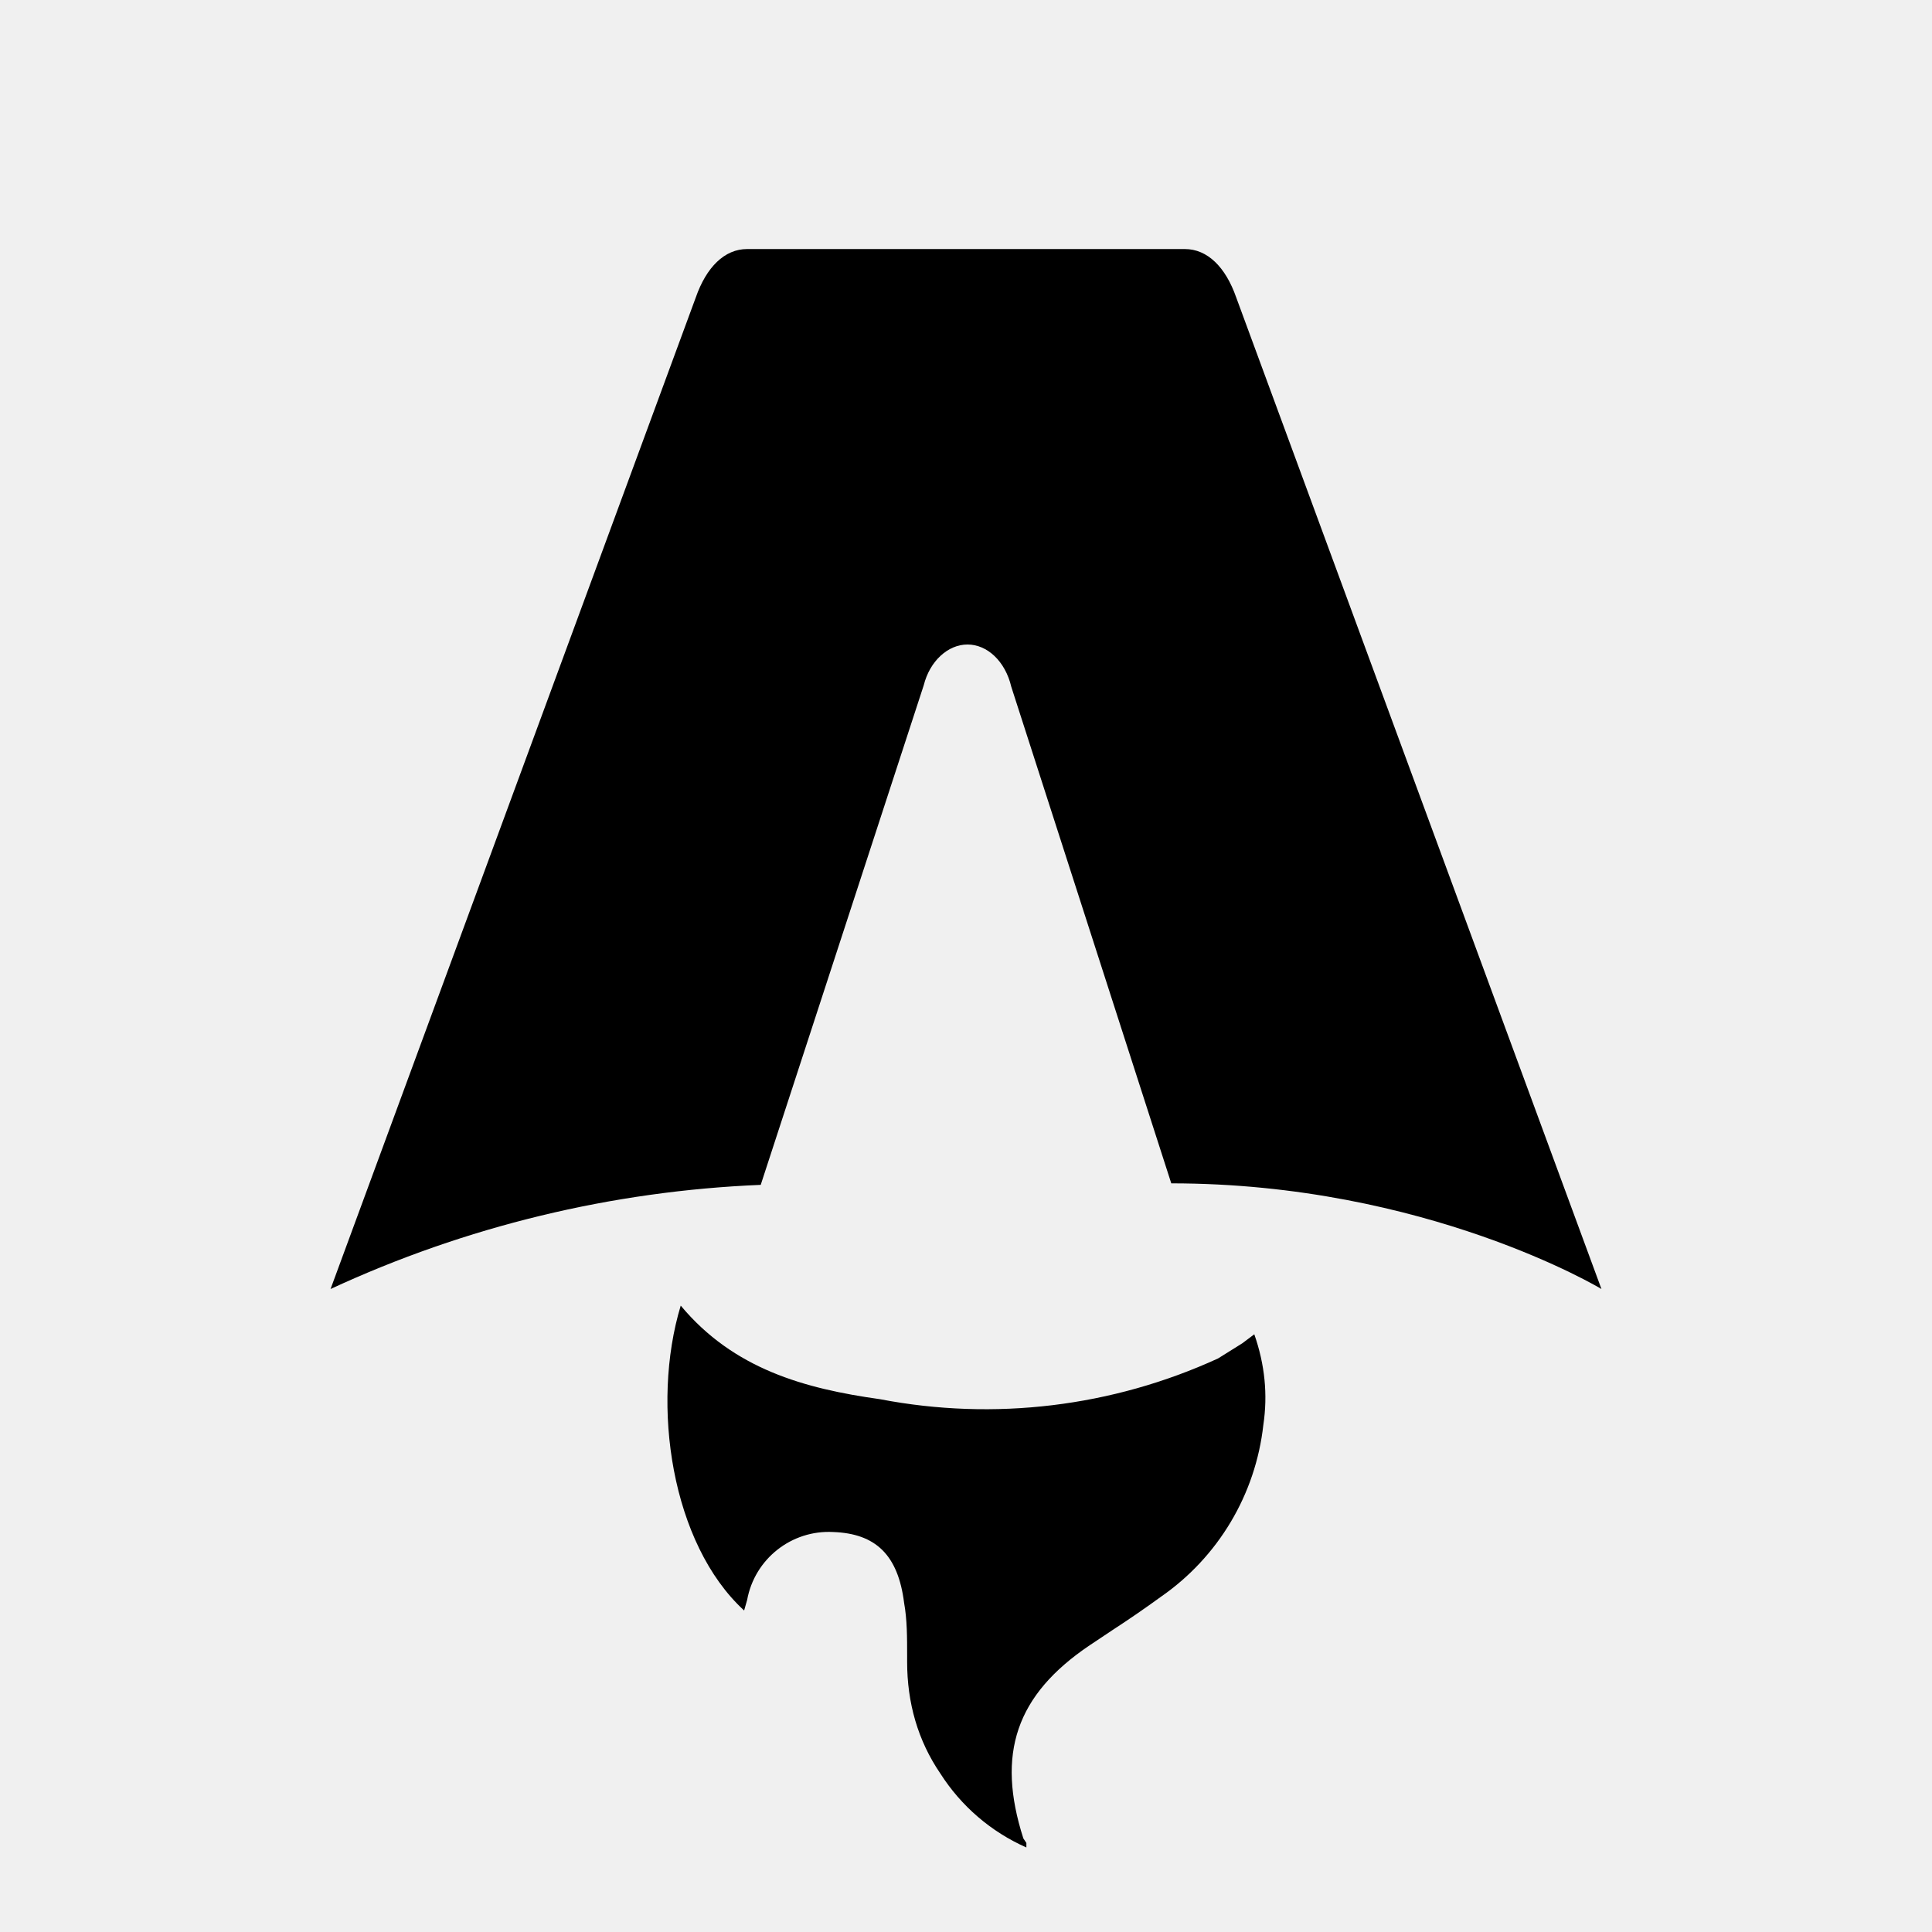
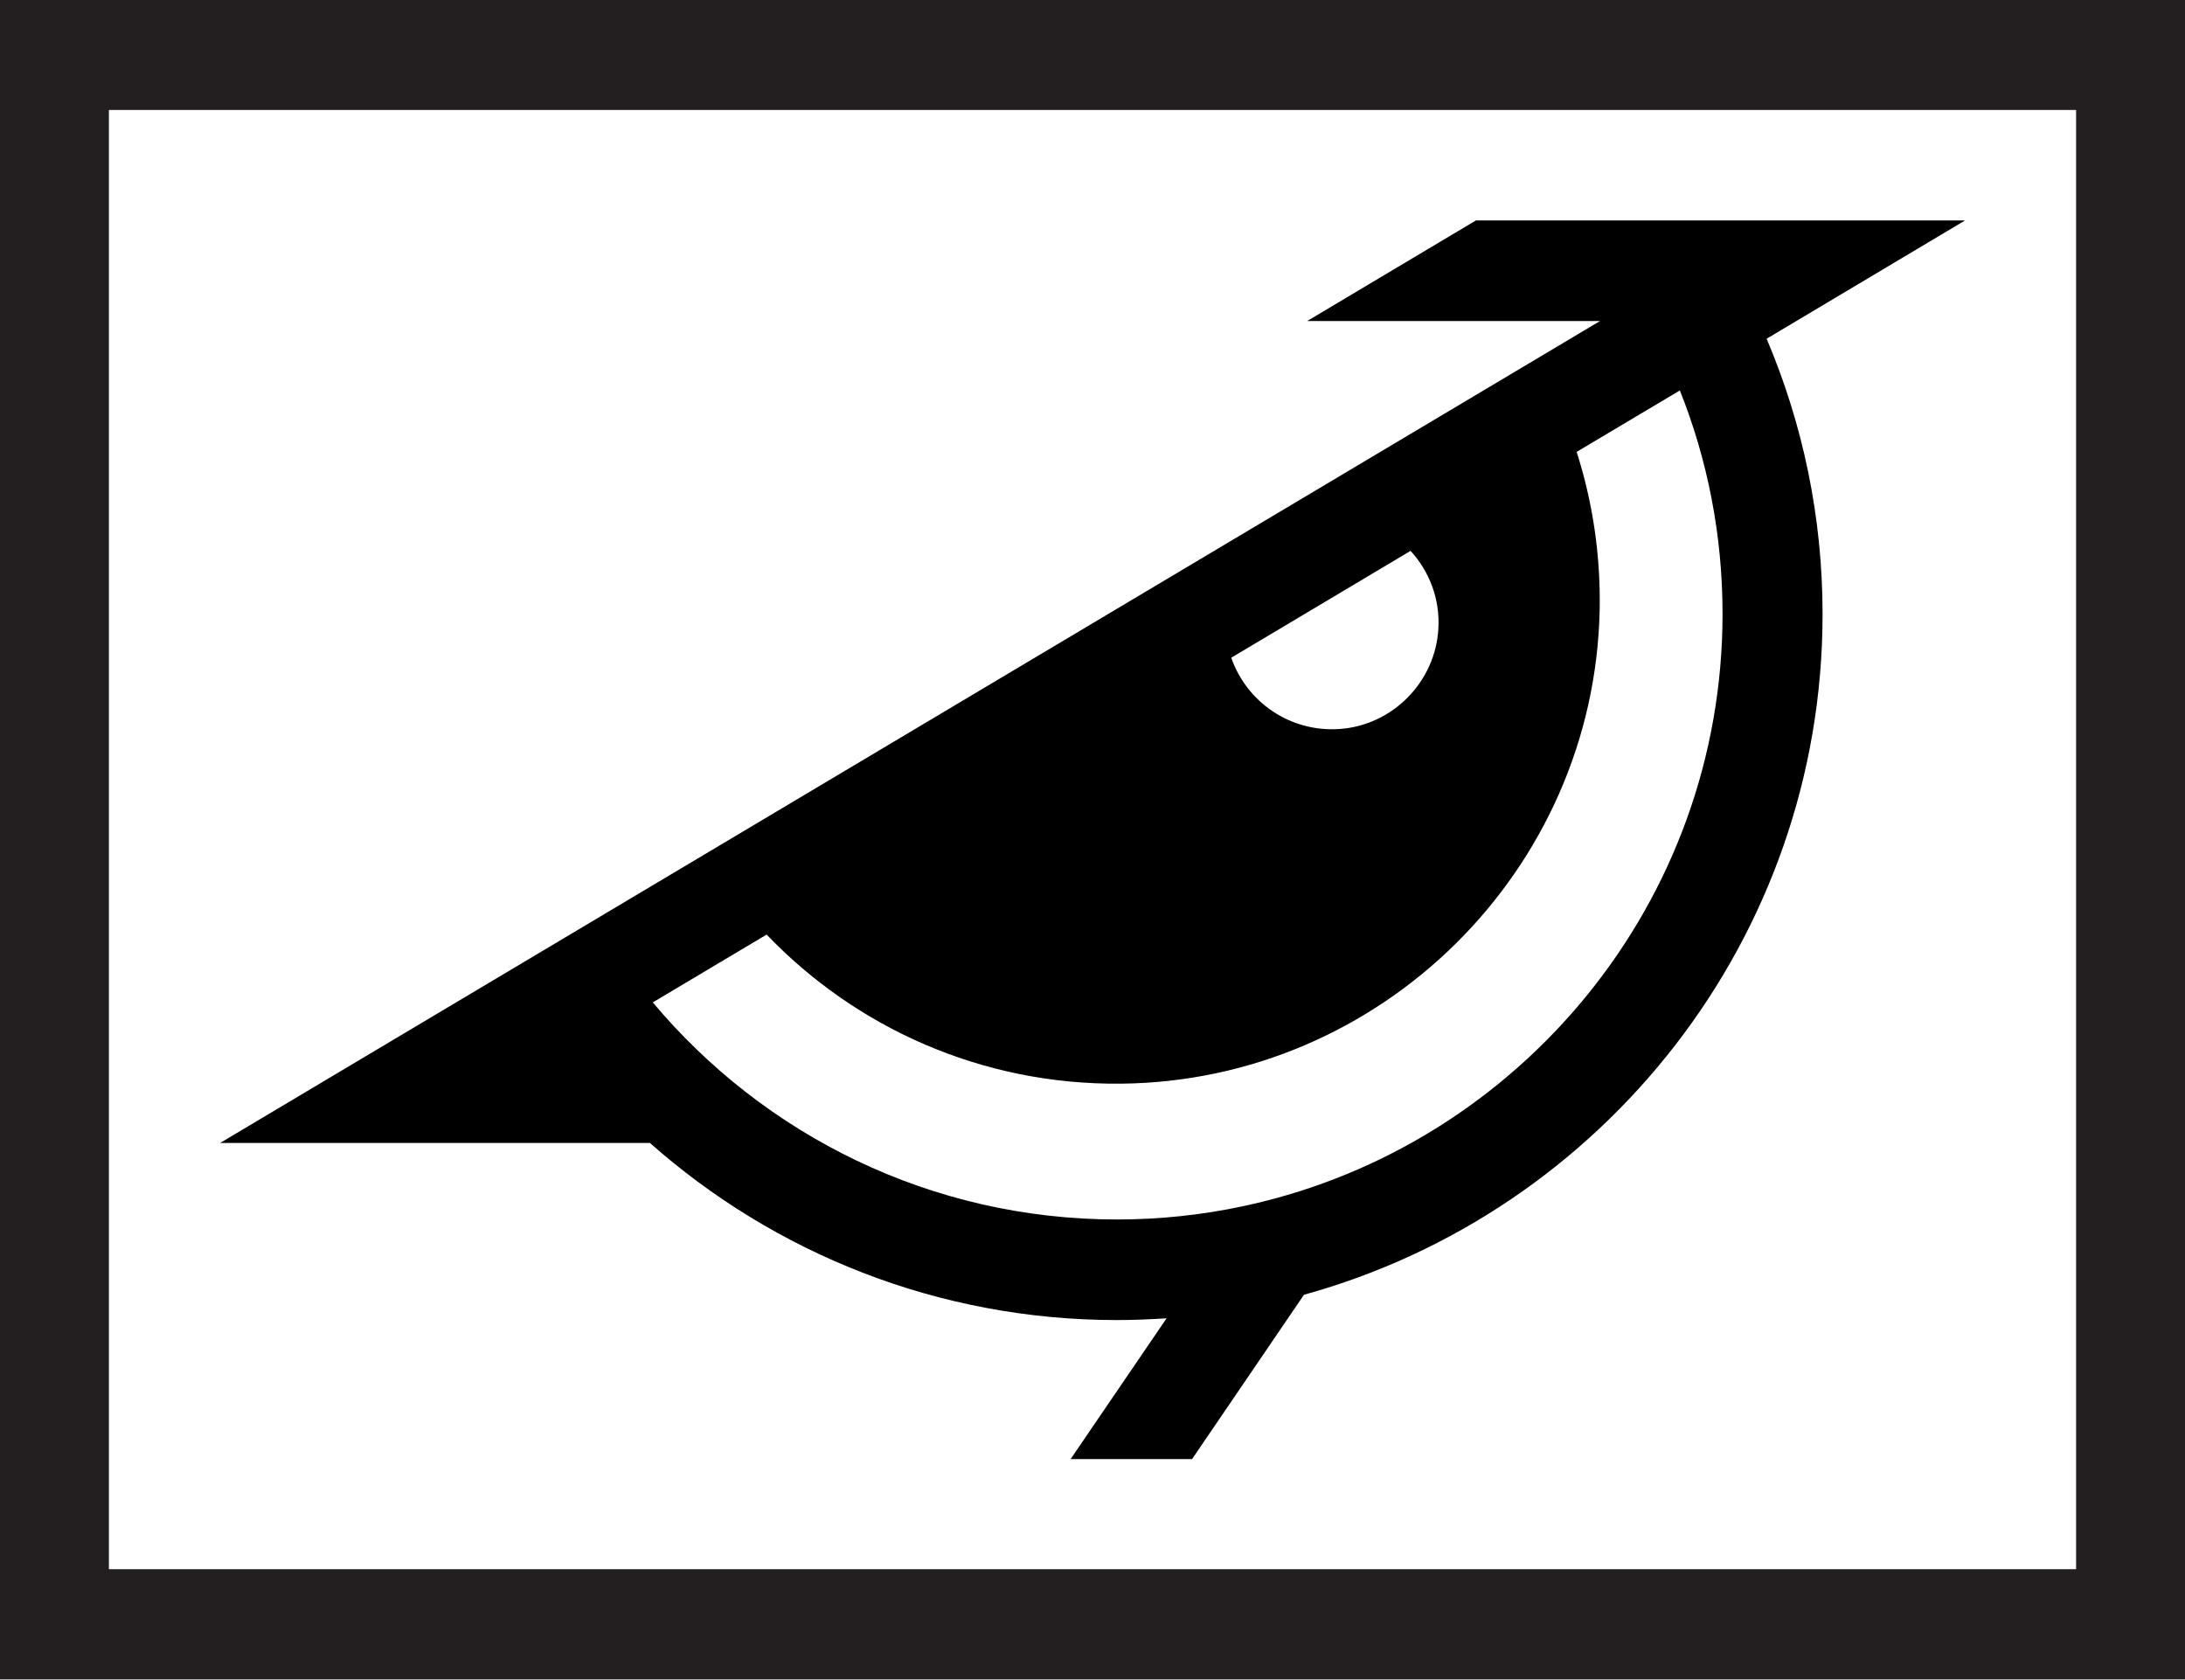
- <svg xmlns="http://www.w3.org/2000/svg" fill="none" viewBox="0 0 128 128">
-   <path d="M50.4 78.5a75.1 75.1 0 0 0-28.5 6.9l24.2-65.7c.7-2 1.9-3.2 3.4-3.2h29c1.5 0 2.7 1.2 3.4 3.2l24.2 65.7s-11.6-7-28.5-7L67 45.5c-.4-1.7-1.6-2.8-2.9-2.8-1.3 0-2.5 1.1-2.9 2.7L50.4 78.5Zm-1.1 28.2Zm-4.2-20.2c-2 6.6-.6 15.8 4.2 20.2a17.5 17.5 0 0 1 .2-.7 5.5 5.5 0 0 1 5.7-4.5c2.8.1 4.3 1.5 4.7 4.7.2 1.1.2 2.3.2 3.5v.4c0 2.7.7 5.2 2.2 7.4a13 13 0 0 0 5.7 4.9v-.3l-.2-.3c-1.8-5.6-.5-9.5 4.4-12.8l1.5-1a73 73 0 0 0 3.2-2.2 16 16 0 0 0 6.8-11.4c.3-2 .1-4-.6-6l-.8.6-1.6 1a37 37 0 0 1-22.4 2.7c-5-.7-9.7-2-13.2-6.2Z" />
-   <style>
-         path { fill: #000; }
-         @media (prefers-color-scheme: dark) {
-             path { fill: #FFF; }
-         }
-     </style>
+ <svg xmlns="http://www.w3.org/2000/svg" id="Layer_2" viewBox="0 0 123.41 94.84">
+   <defs>
+     <style>.cls-1{fill:#fff;}.cls-2{fill:#231f20;}</style>
+   </defs>
+   <g id="Layer_5">
+     <g id="logo_on_light_bg">
+       <g>
+         <rect class="cls-1" x="6.15" y="6.21" width="111.11" height="82.41" />
+         <path class="cls-2" d="M123.41,94.84H0V0H123.41V94.84ZM6.15,88.62H117.26V6.21H6.15V88.62Z" />
+         <polygon class="cls-1" points="24.67 60.13 97.28 17.96 99.71 28.3 97.28 48.13 89.54 60.13 75.4 70.46 65.28 72.13 52.54 70.8 45.71 68.13 36.87 62.3 24.67 60.13" />
+         <path d="M110.99,12.45h-27.63l-9.53,5.68h16.54L12.43,64.55h11.09s.01,0,.01,0h13.18c7.03,6.22,16.27,10,26.37,10,.95,0,1.88-.04,2.81-.1l-5.42,7.95h6.86l6.32-9.28c16.86-4.65,29.29-20.12,29.29-38.44,0-5.52-1.13-10.77-3.16-15.55l11.19-6.67Zm-41.44,24.69l10.12-6.03s0,0,0,0c1.05,1.15,1.67,2.7,1.57,4.4-.17,3-2.59,5.46-5.59,5.66-2.82,.19-5.25-1.55-6.11-4.03,0,0,0,0,0,0Zm1.02,30.9c-.12,.03-.24,.05-.36,.08-2.3,.49-4.68,.75-7.12,.75-10.52,0-19.94-4.77-26.22-12.26l6.43-3.83h0c5.03,5.25,12.14,8.5,20.01,8.42,14.7-.14,26.73-12.05,27.04-26.74,.06-3.12-.4-6.13-1.3-8.94l5.83-3.47c1.56,3.91,2.41,8.16,2.41,12.62,0,16.29-11.45,29.95-26.72,33.37Z" />
+       </g>
+     </g>
+   </g>
</svg>
